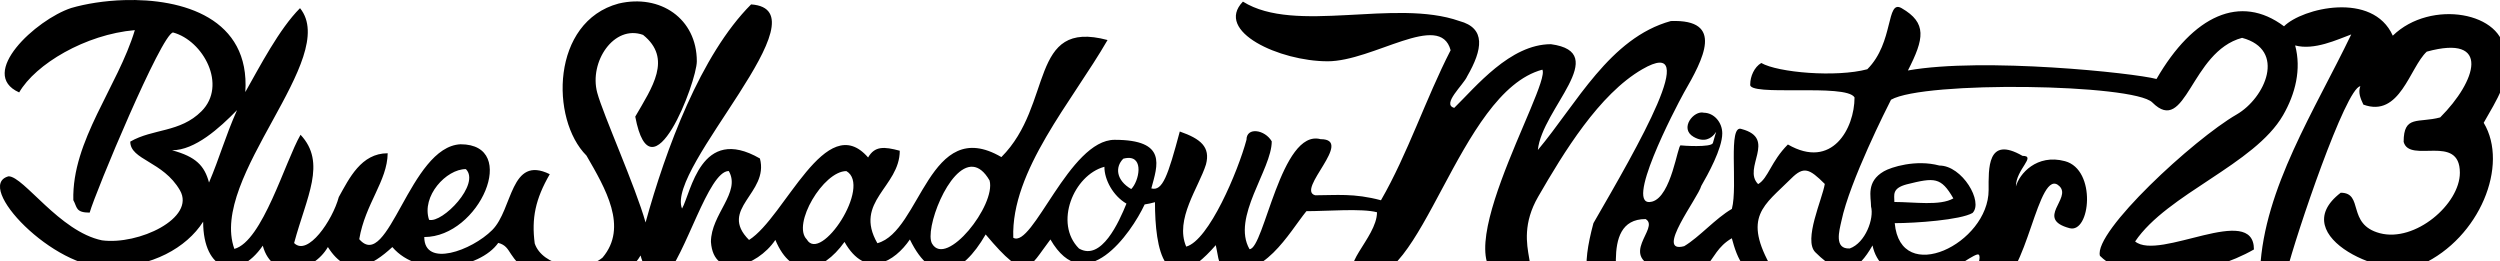
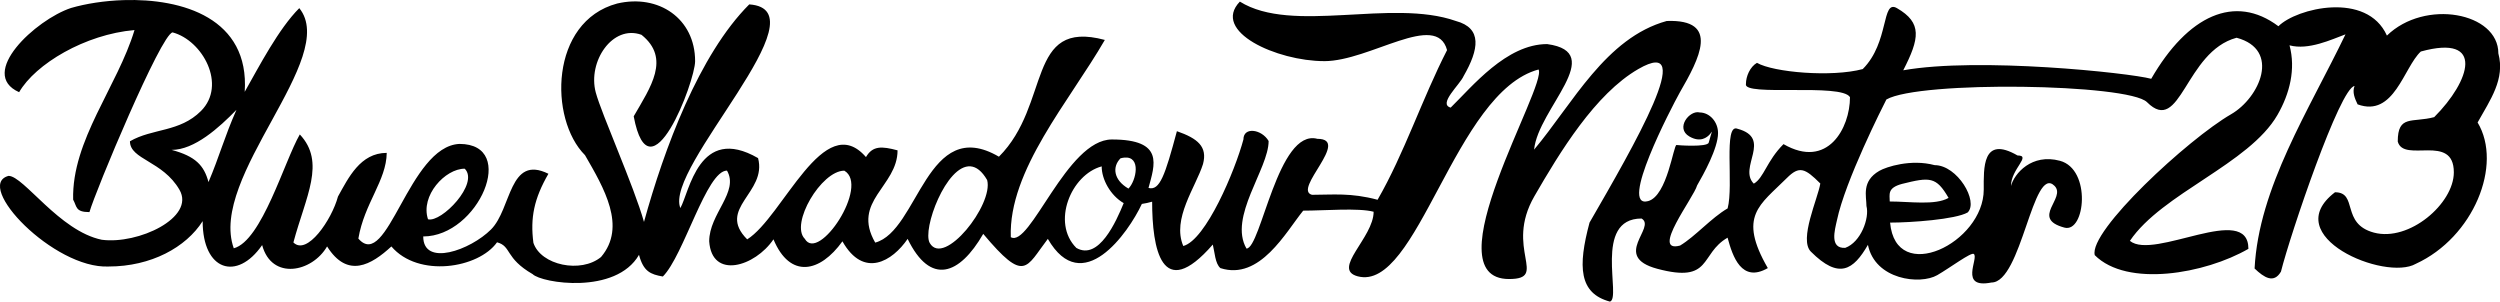
- <svg xmlns="http://www.w3.org/2000/svg" viewBox="0 0 96 10">
+ <svg xmlns="http://www.w3.org/2000/svg" width="96.236mm" height="11.61mm" viewBox="0 0 96.236 11.61">
  <path d="M2.816 7.686c.149.266.079.479.627.479.225-.795 2.756-6.86 3.201-6.918 1.158.31 2.093 2.025 1.092 3.026-.822.822-1.859.66-2.734 1.165 0 .706 1.263.752 1.907 1.868.62 1.074-1.594 2.11-2.993 1.923-1.631-.337-3.005-2.459-3.587-2.459-1.349.361 1.742 3.587 3.852 3.489 1.635 0 2.98-.739 3.62-1.746 0 1.914 1.323 2.32 2.29.921.367 1.368 1.924 1.049 2.5.052.788 1.252 1.706.709 2.475.001 1.039 1.219 3.356.842 4.067-.16.564.151.299.607 1.371 1.226.346.346 3.202.802 4.094-.743.171.64.443.753.918.834.808-.808 1.679-4.077 2.469-4.077.475.822-.685 1.66-.685 2.722.102 1.485 1.766.973 2.474-.076.637 1.528 1.791 1.282 2.655.077.818 1.447 1.927.762 2.51-.094.881 1.811 1.995 1.392 2.91-.193 1.608 1.915 1.633 1.308 2.487.192 1.325 2.295 3.095-.225 3.619-1.345.132-.017.261-.05.396-.086 0 1.774.353 3.926 2.335 1.65.071.278.089.74.294.907 1.521.489 2.518-1.391 3.186-2.212.803 0 2.127-.114 2.711.042 0 .998-1.63 2.213-.615 2.485 2.315.62 3.725-7.093 6.964-7.961.351.609-4.179 8.066-1.137 8.066 1.547 0-.192-1.163.976-3.187.978-1.693 2.339-3.937 4.001-4.896 2.32-1.34-.169 2.951-1.878 5.911-.455 1.698-.406 2.722.785 3.041.46-.123-.664-3.198 1.218-3.198.585.338-1.167 1.459.603 1.934 2.13.571 1.621-.57 2.708-1.197.195.728.541 1.753 1.549 1.171-1.161-2.011-.311-2.424.732-3.466.479-.479.696-.383 1.289.21-.093.58-.831 2.155-.364 2.622 1.086 1.086 1.637.708 2.197-.261.274 1.35 2.012 1.546 2.668 1.167.489-.282 1.305-.894 1.407-.816.205.159-.59 1.351.681 1.099 1.16 0 1.592-4.555 2.426-3.721.47.47-.943 1.252.383 1.608.8.214 1.049-2.245-.175-2.573-1.085-.291-1.755.49-1.884.971 0-.658.803-1.175.253-1.175-1.369-.79-1.301.5-1.301 1.313 0 2.055-3.387 3.705-3.605 1.271.801 0 2.52-.122 2.987-.391.425-.425-.396-1.821-1.272-1.821-.91-.244-1.86.064-2.13.22-.693.4-.495.977-.495 1.353.124.464-.217 1.396-.817 1.611-.611.032-.403-.684-.319-1.062.317-1.518 1.762-4.373 1.903-4.649 1.265-.73 9.321-.609 10.033.103 1.304 1.304 1.458-1.947 3.448-2.48 1.713.459.888 2.31-.209 2.943-1.657.957-5.498 4.505-5.25 5.427 1.248 1.248 4.245.719 5.914-.244 0-1.807-3.638.457-4.562-.307 1.235-1.83 4.587-2.954 5.68-4.847.475-.822.709-1.768.465-2.68.733.197 1.617-.225 2.154-.423-1.409 2.93-3.34 5.896-3.499 9.014.367.35.74.591 1.015.12.363-1.445 2.273-7.087 2.833-7.145-.096.241.011.482.117.706 1.406.516 1.775-1.424 2.434-2.034 2.488-.683 1.906 1.135.515 2.526-.845.226-1.403-.104-1.403.939.227.848 2.159-.336 2.159 1.186 0 1.206-1.72 2.684-3.077 2.32-1.28-.343-.601-1.553-1.498-1.553-2.214 1.696 1.935 3.434 3.112 2.754 2.219-1.018 3.358-3.811 2.378-5.44.489-.876 1.064-1.67.799-2.658 0-1.581-2.829-2.108-4.29-.687-.77-1.715-3.478-1.059-4.177-.36-1.675-1.258-3.488-.416-4.896 2.023-.857-.23-6.647-.842-9.546-.327.626-1.221.74-1.825-.243-2.393-.603-.348-.282 1.313-1.316 2.346-1.194.32-3.434.128-4.072-.24-.268.155-.424.52-.424.812-.133.496 3.687-.041 4.005.51 0 1.187-.86 2.788-2.559 1.807-.651.651-.754 1.298-1.143 1.522-.617-.617.74-1.746-.63-2.114-.547-.219-.14 2.179-.378 3.066-.628.363-1.245 1.081-1.831 1.431-1.153.309.532-1.852.656-2.315.247-.428.806-1.429.806-2.017 0-.427-.319-.787-.704-.792-.389-.104-.955.604-.399.925.844.487 1.025-.812.743.238-.056.182-1.207.099-1.236.09-.117-.033-.352 1.96-1.097 2.16-1.139.305.883-3.572 1.22-4.181.749-1.297 1.57-2.829-.502-2.753-2.349.649-3.617 3.176-5.106 4.952.153-1.582 2.841-3.746.502-4.063-1.569 0-2.883 1.635-3.713 2.445-.5-.134.362-.891.497-1.212.594-1.03.725-1.848-.298-2.122-2.482-.874-6.297.514-8.314-.746-1.109 1.15 1.428 2.291 3.246 2.291v.001c1.763 0 4.325-1.939 4.73-.425-.959 1.869-1.646 3.978-2.675 5.761-1.039-.278-1.723-.191-2.525-.191-.756-.202 1.517-2.155.207-2.155-1.52-.407-2.169 4.224-2.729 4.224-.701-1.213.853-3.06.853-4.14-.262-.453-.97-.562-.97-.06-.323 1.204-1.444 3.868-2.315 4.102-.448-1.046.484-2.274.759-3.155.179-.67-.203-.985-1.005-1.265-.456 1.7-.659 2.301-1.093 2.185.238-.889.621-1.866-1.41-1.866-1.737 0-3.15 4.189-3.891 3.761-.092-2.573 2.257-5.232 3.62-7.593-3.044-.816-2.061 2.48-4.077 4.495-2.78-1.624-3.092 2.86-4.762 3.307-.923-1.599.86-2.159.86-3.551-.605-.162-.959-.185-1.216.259-1.624-1.87-3.192 2.301-4.572 3.167-1.196-1.196.776-1.79.418-3.128-2.277-1.314-2.645 1.321-2.991 1.923-.639-1.558 5.608-7.636 2.652-7.84-1.934 1.934-3.278 5.566-4.052 8.374-.386-1.377-1.631-4.144-1.857-4.985-.317-1.183.643-2.624 1.761-2.218 1.133.91.347 2.018-.3 3.138.618 3.289 2.364-1.345 2.364-2.123 0-1.641-1.404-2.595-3.002-2.219-2.592.695-2.629 4.445-1.236 5.838.729 1.262 1.61 2.748.617 3.919-.773.639-2.317.32-2.604-.546-.125-.965.024-1.698.578-2.658-1.522-.75-1.413 1.349-2.209 2.144-.793.793-2.61 1.45-2.61.269 2.12 0 3.67-3.562 1.394-3.562-1.955.089-2.774 4.94-3.891 3.644.229-1.362 1.079-2.229 1.092-3.299-1.018 0-1.477.964-1.877 1.681-.24.896-1.193 2.29-1.716 1.767.477-1.779 1.256-3.082.247-4.158-.593 1.027-1.462 4.094-2.542 4.383-.985-2.755 4.074-7.325 2.522-9.245-.798.798-1.541 2.233-2.101 3.222C9.611.703 7.026-.065 4.768.004c-.753.023-1.469.139-2.034.303-1.357.449-3.605 2.526-1.998 3.242.628-1.087 2.542-2.228 4.442-2.392-.654 2.172-2.422 4.245-2.362 6.529zm6.286-3.458c-.465 1.049-.657 1.796-1.076 2.781-.172-.641-.499-.992-1.42-1.239.88 0 1.821-.849 2.496-1.542zm63.642 3.529c0-.275-.102-.524.473-.678 1.07-.266 1.315-.286 1.792.539-.512.295-1.498.138-2.265.138zm-29.466-1.69c.662-.065.461.893.161 1.193-.577-.333-.63-.841-.305-1.166.052-.014.1-.022.144-.027zm-5.915.337c.217.019.434.175.637.527.253.945-1.666 3.365-2.21 2.423-.297-.514.633-3.031 1.573-2.95zm5.046.002c-.002.495.334 1.117.847 1.413-.287.703-.961 2.222-1.823 1.724-.967-.967-.207-2.82.975-3.138zm-24.519.088c.569.569-.898 2.085-1.414 1.947-.302-.907.662-1.951 1.414-1.947zm14.611.076c.987.57-.984 3.554-1.521 2.623-.573-.573.633-2.623 1.521-2.623z" />
</svg>
